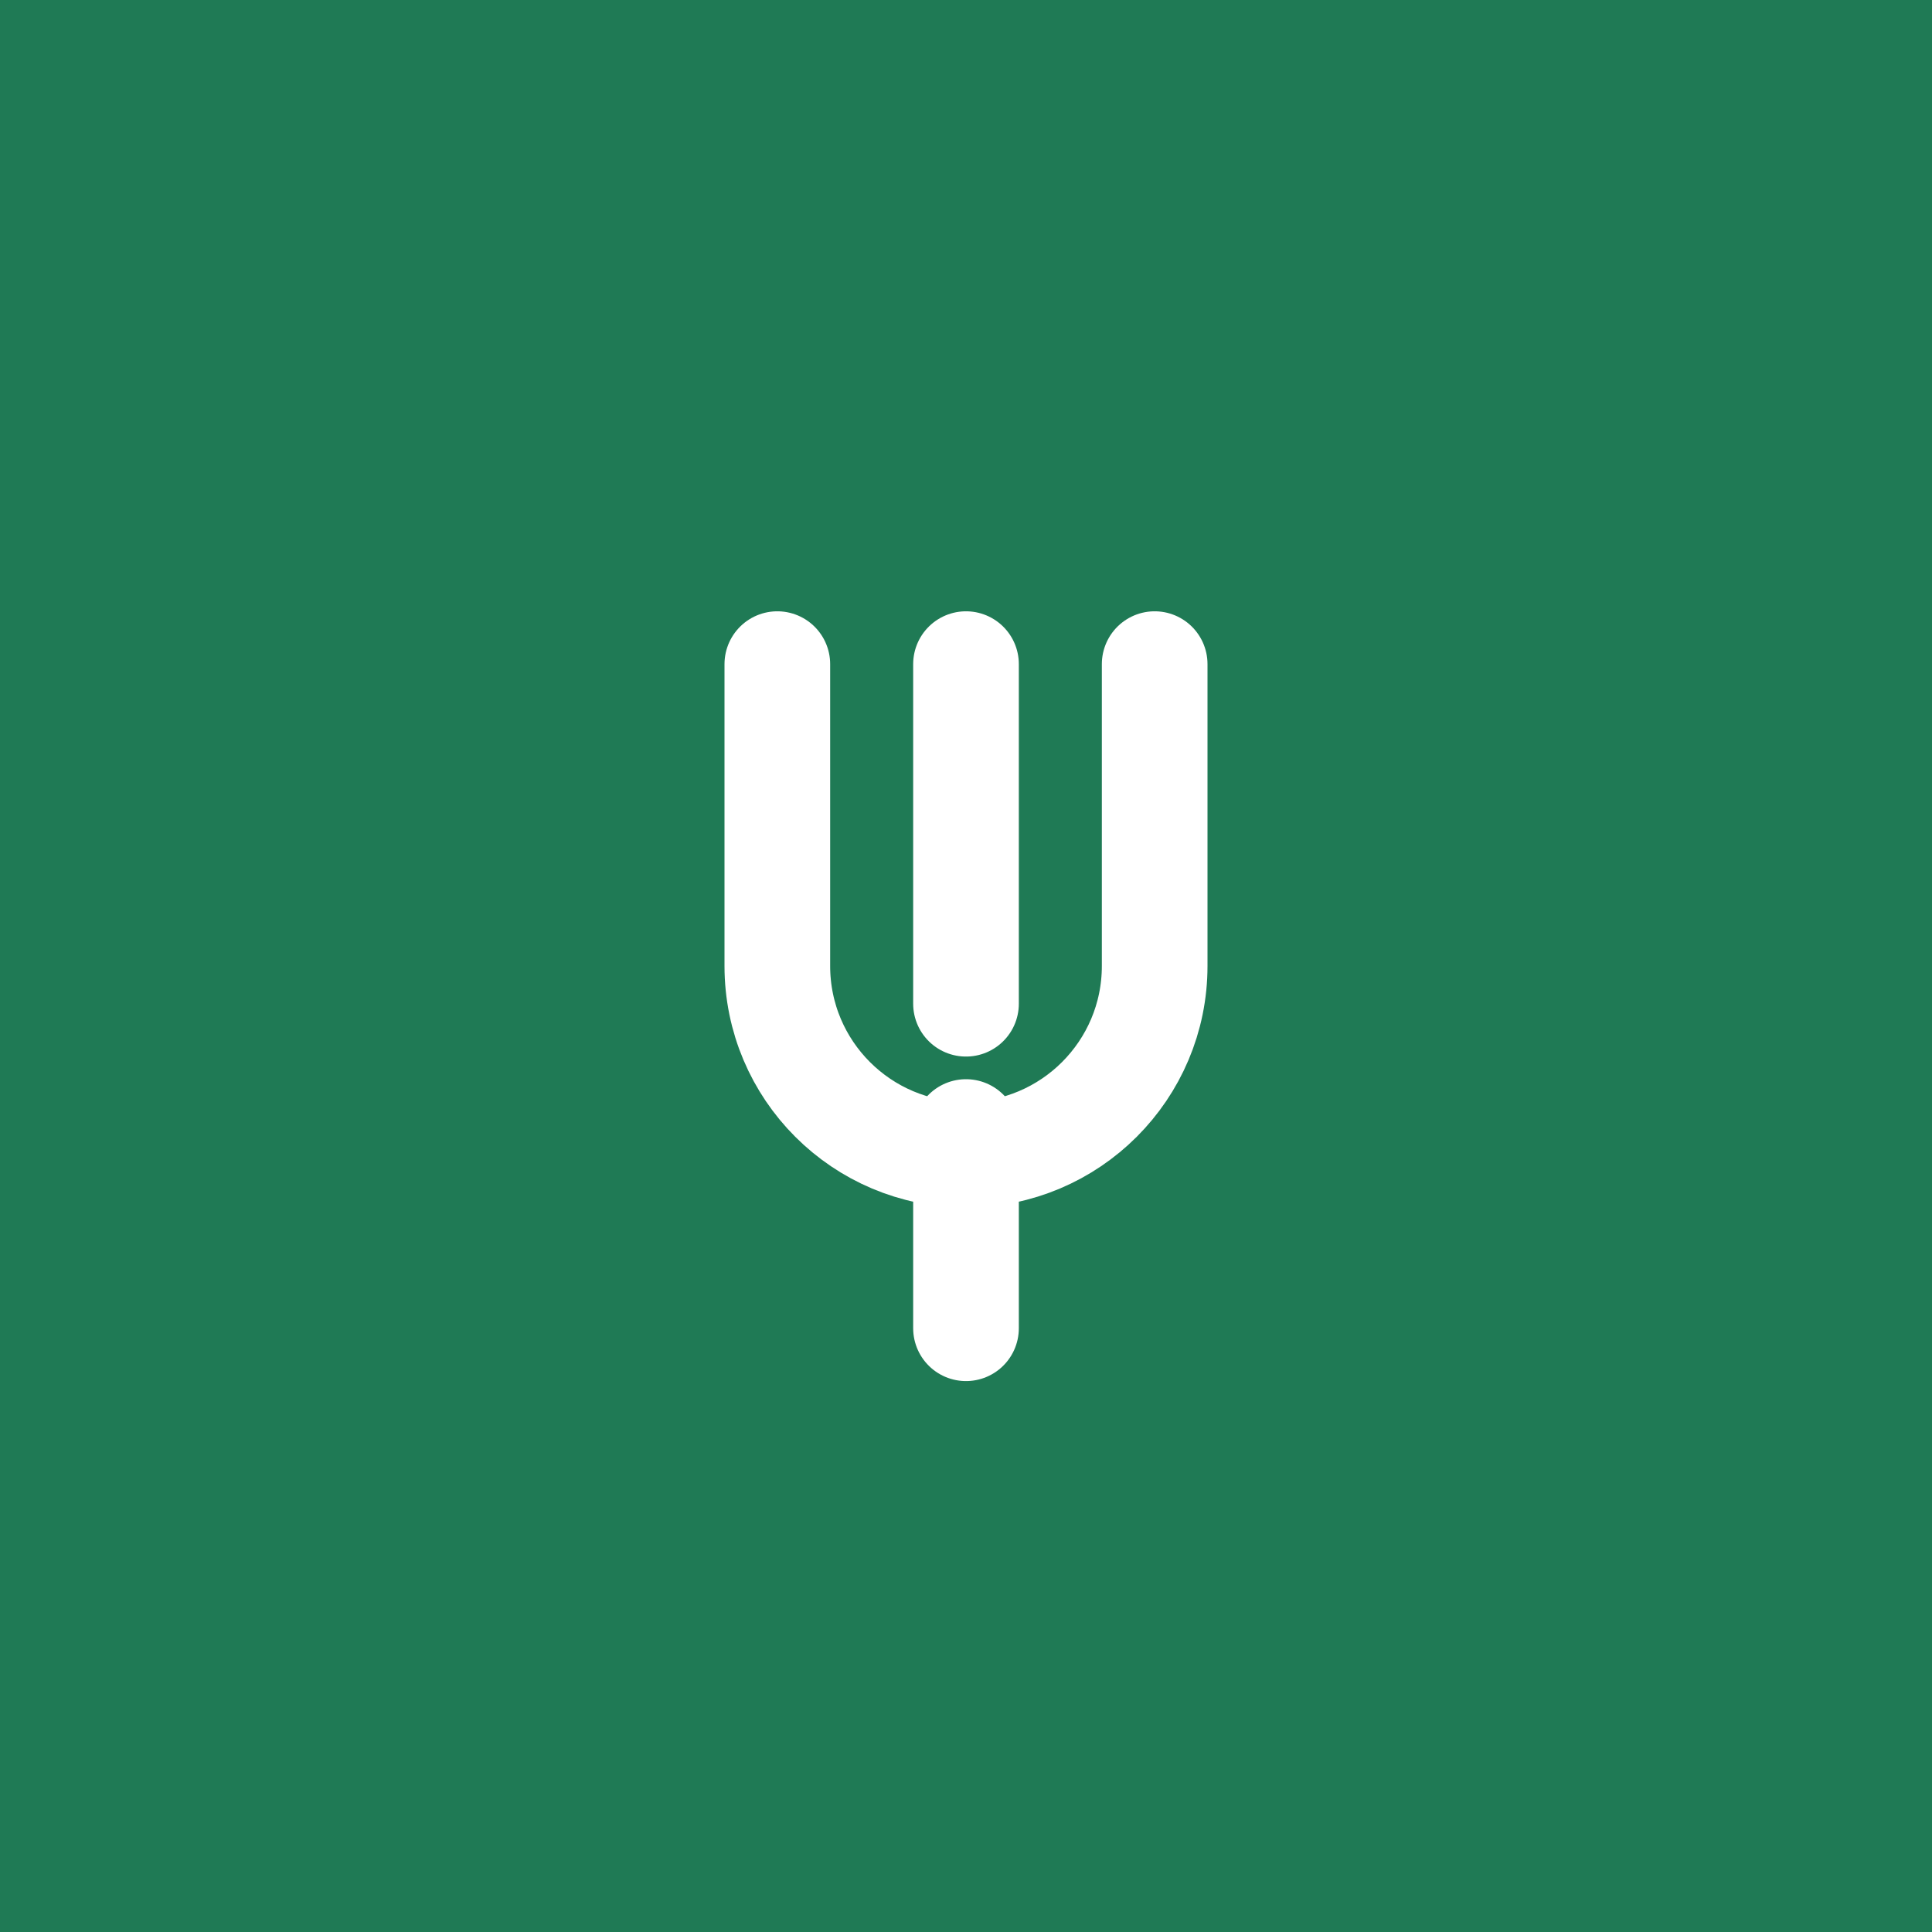
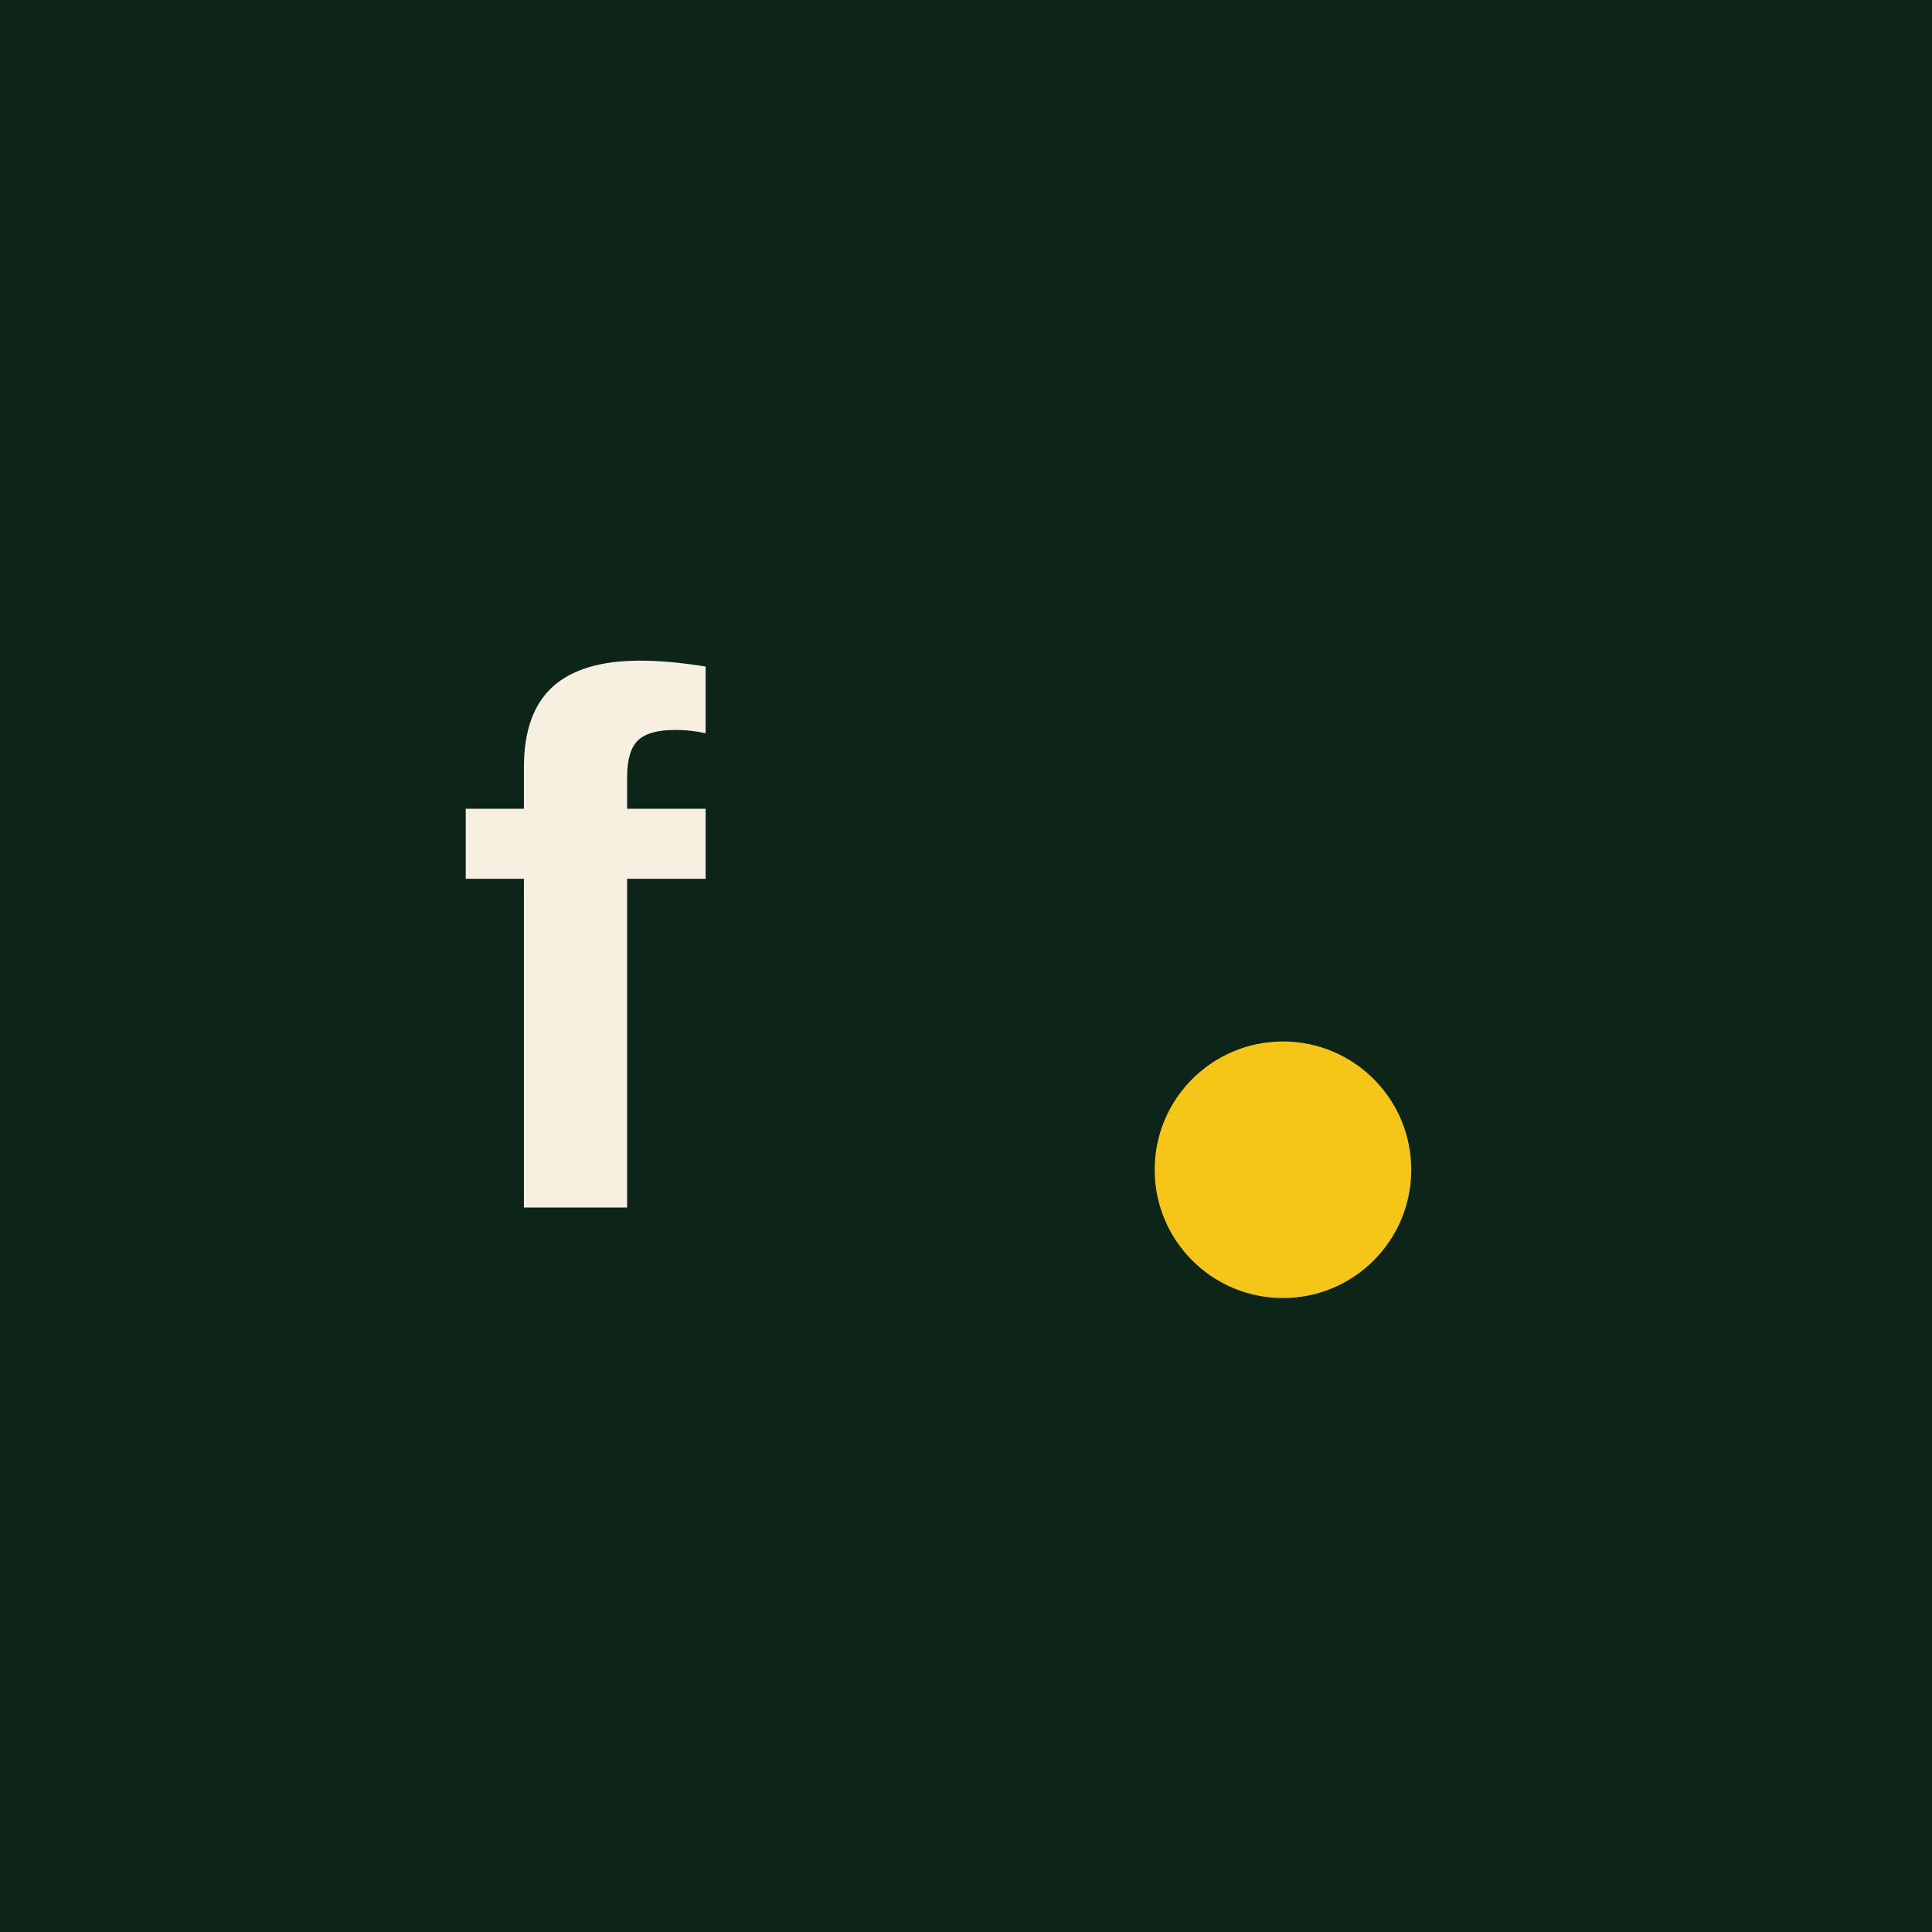
<svg xmlns="http://www.w3.org/2000/svg" viewBox="0 0 512 512">
-   <rect width="512" height="512" fill="#1f7a55" />
-   <path d="M206 176v80a50 50 0 0 0 100 0v-80M256 176v90M256 300v52" stroke="#ffffff" stroke-width="28" stroke-linecap="round" fill="none" />
+   <rect width="512" height="512" fill="#0d2419" />
+   <text x="120" y="320" font-family="Nunito, Arial Rounded MT Bold, Arial, sans-serif" font-weight="900" font-size="200" letter-spacing="-8" fill="#f7f0e1">f</text>
+   <circle cx="340" cy="310" r="34" fill="#f5c518" />
</svg>
